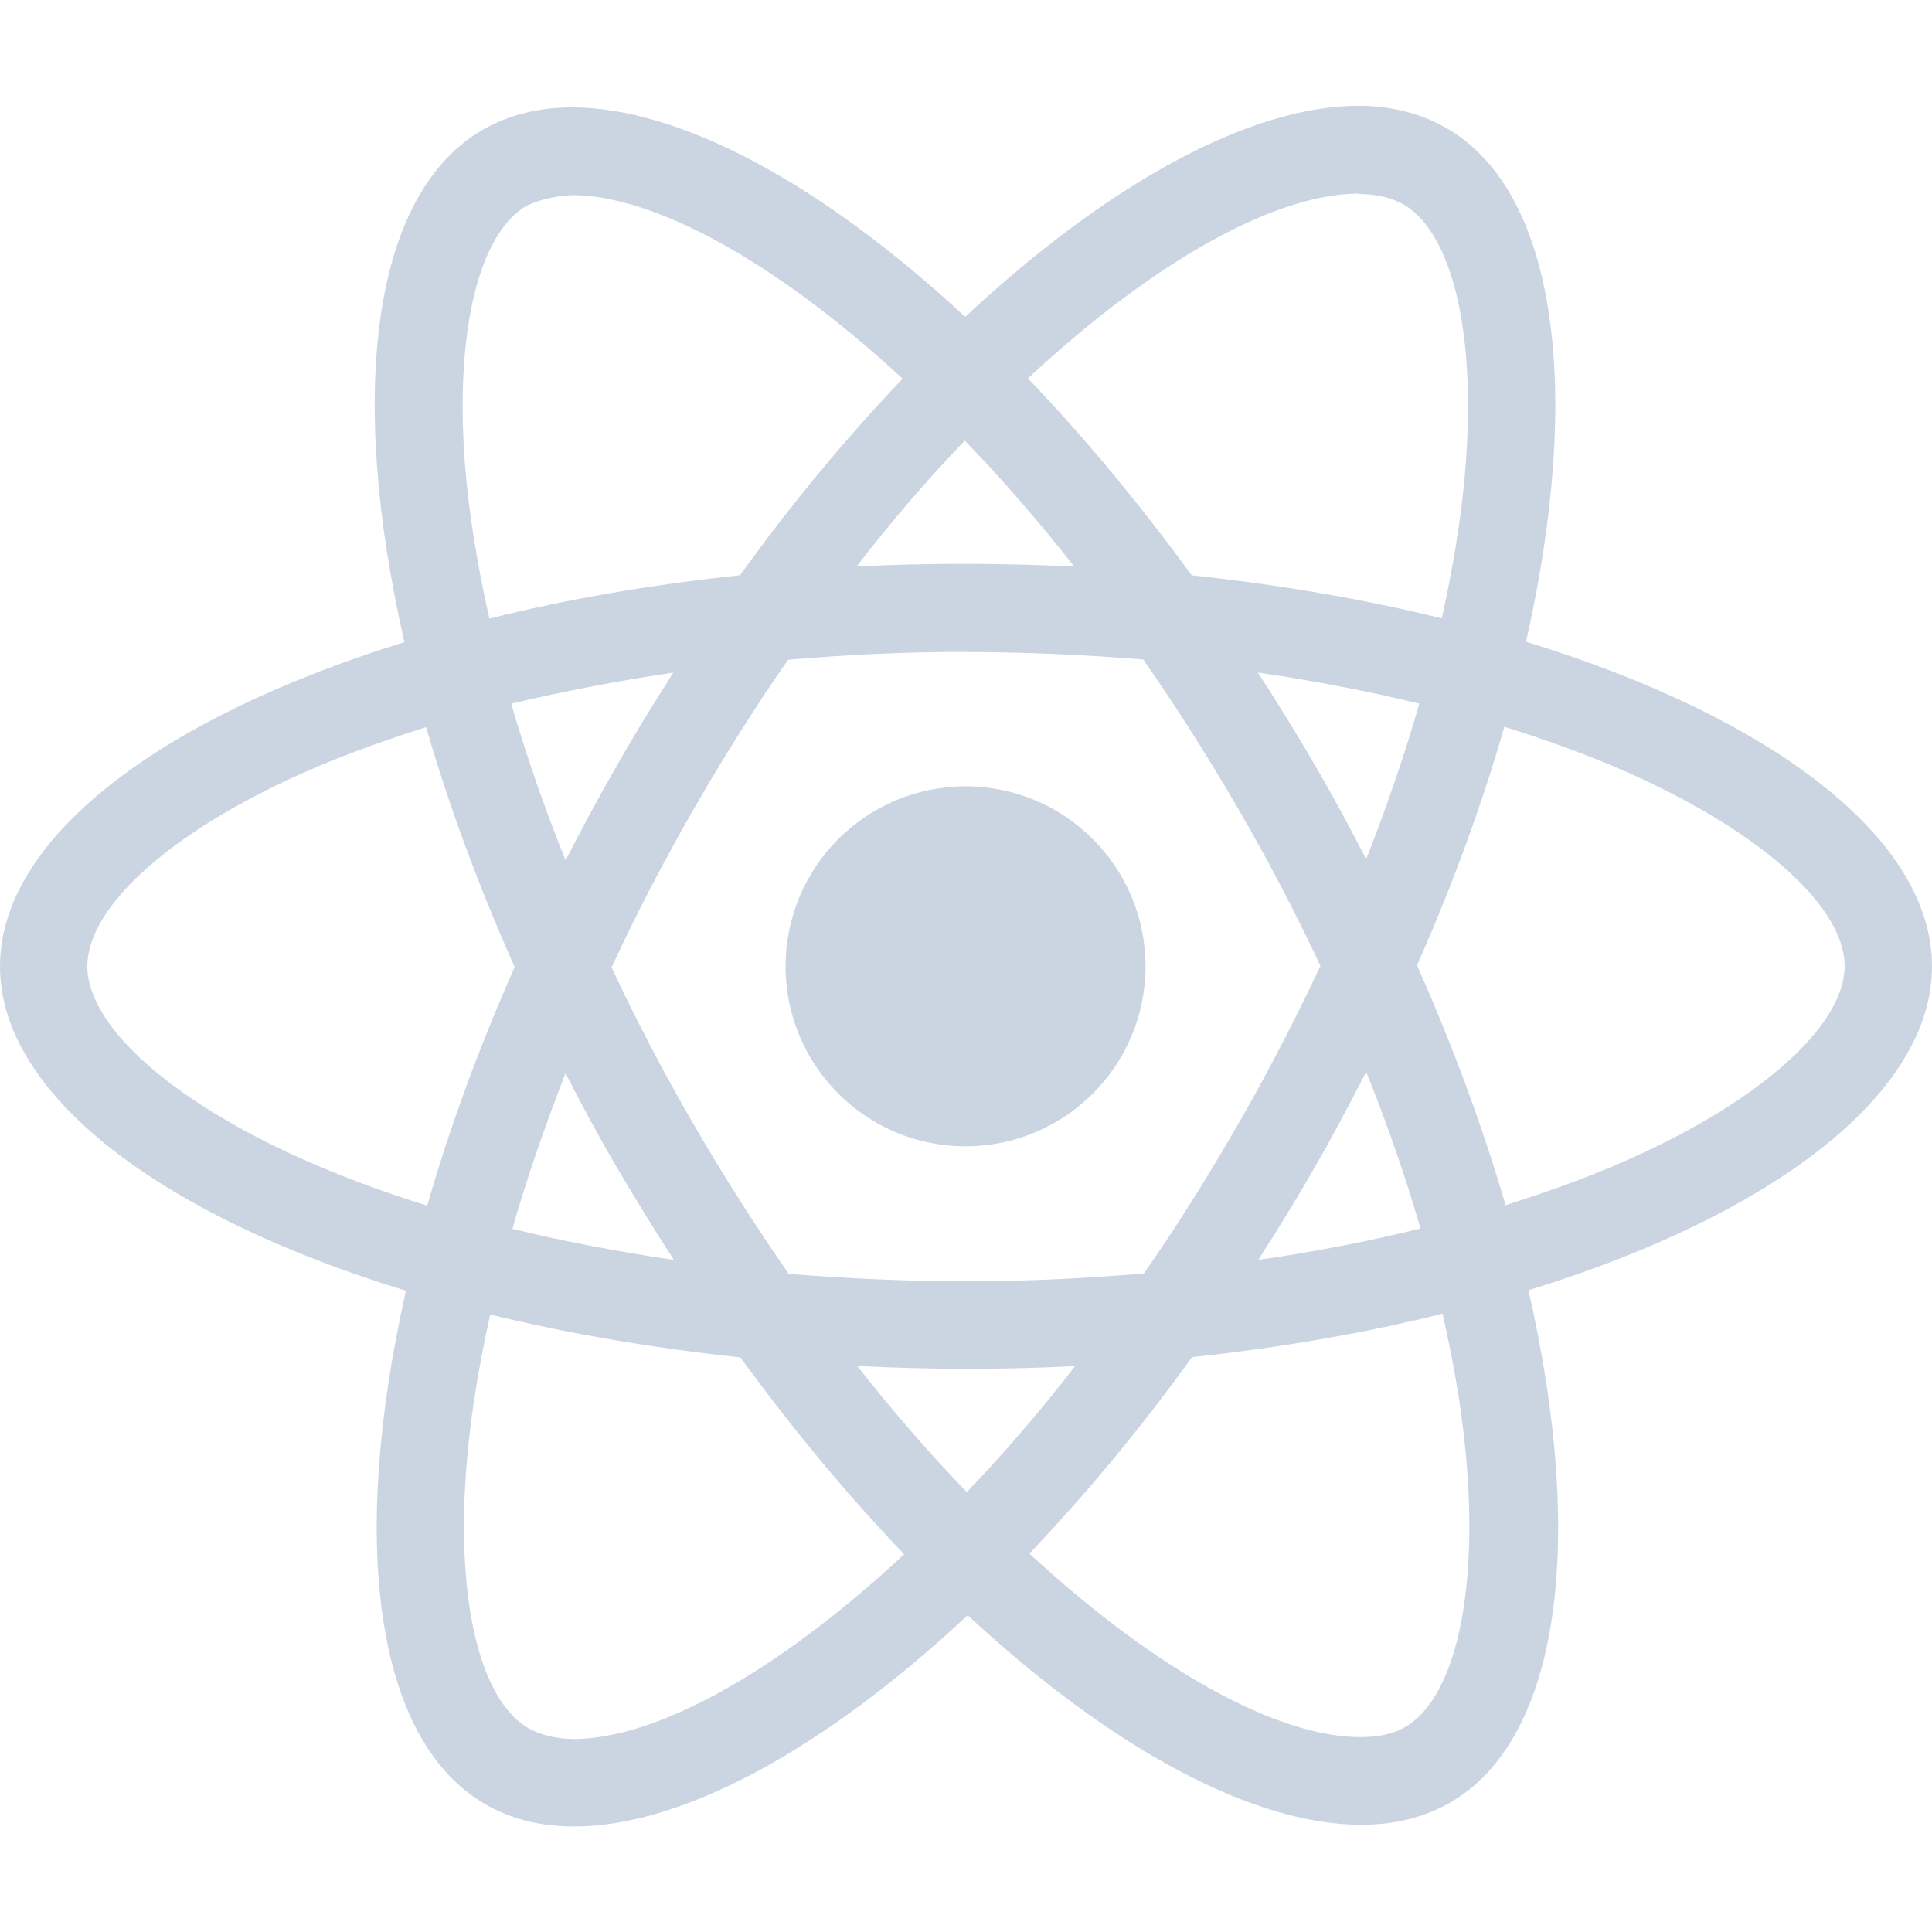
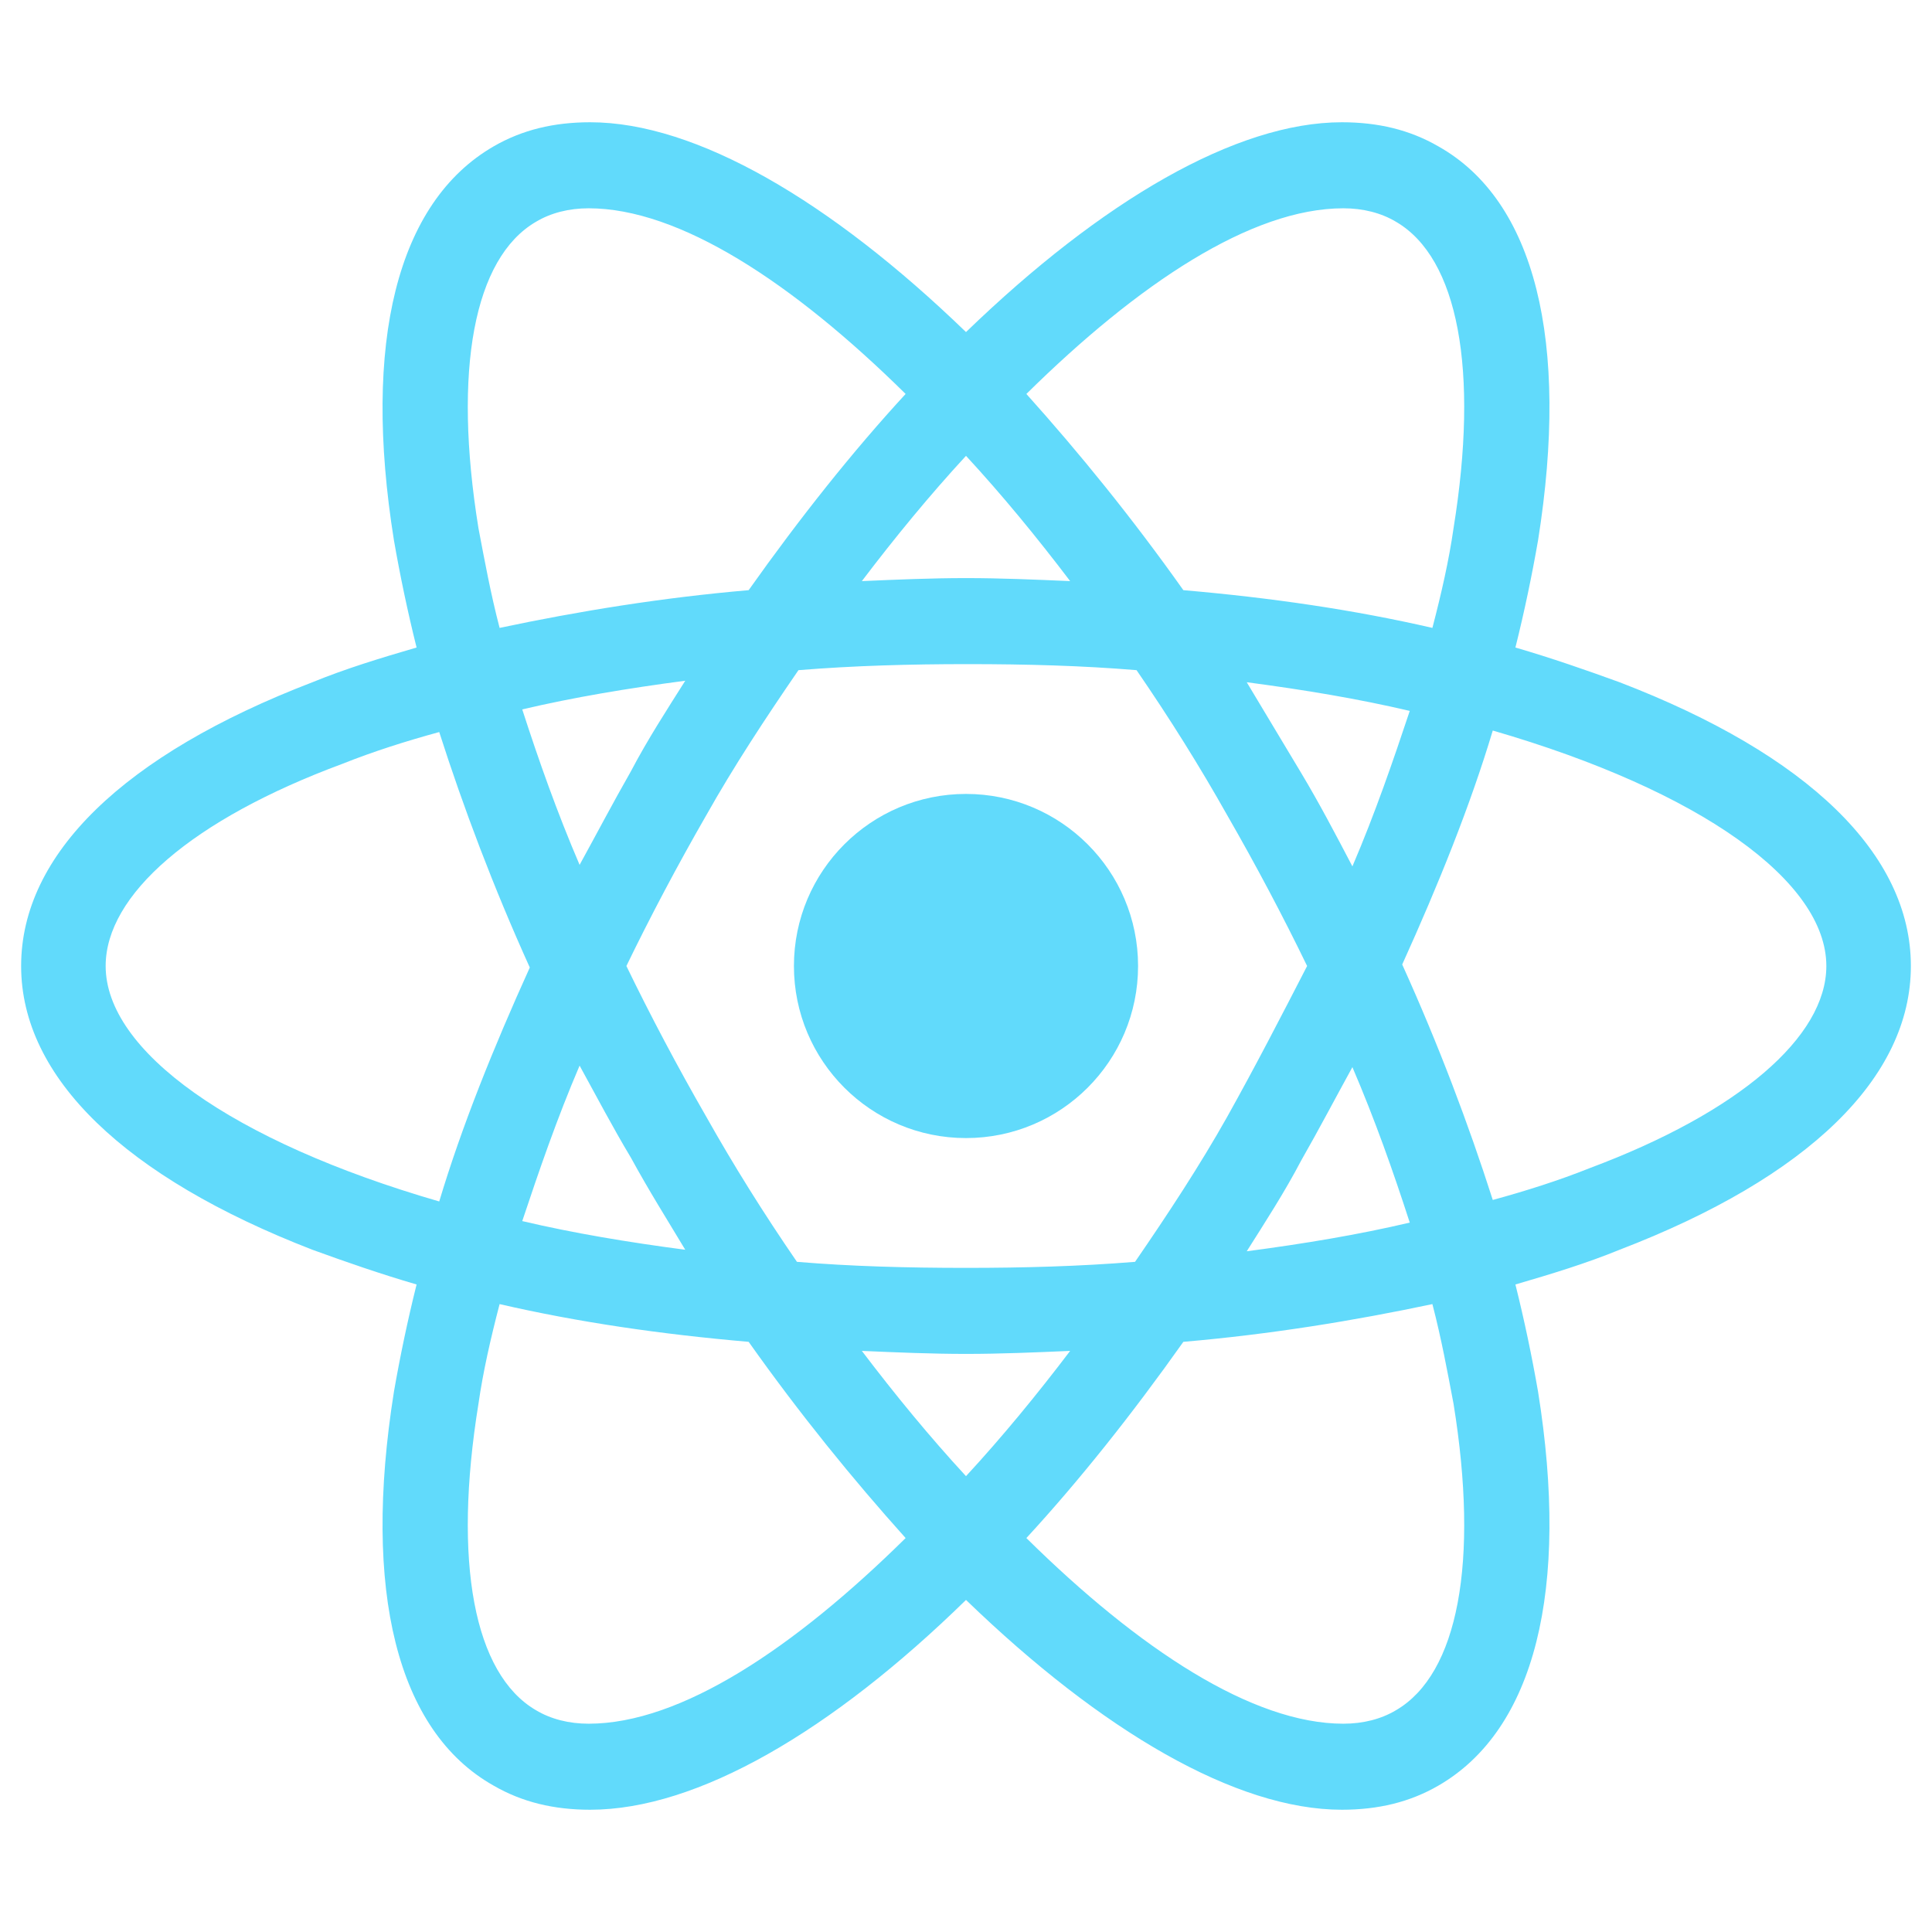
- <svg xmlns="http://www.w3.org/2000/svg" fill="#cbd5e1" role="img" viewBox="0 0 24 24">
-   <path d="M14.23 12.004a2.236 2.236 0 0 1-2.235 2.236 2.236 2.236 0 0 1-2.236-2.236 2.236 2.236 0 0 1 2.235-2.236 2.236 2.236 0 0 1 2.236 2.236zm2.648-10.69c-1.346 0-3.107.96-4.888 2.622-1.78-1.653-3.542-2.602-4.887-2.602-.41 0-.783.093-1.106.278-1.375.793-1.683 3.264-.973 6.365C1.98 8.917 0 10.42 0 12.004c0 1.59 1.99 3.097 5.043 4.03-.704 3.113-.39 5.588.988 6.38.32.187.69.275 1.102.275 1.345 0 3.107-.96 4.888-2.624 1.78 1.654 3.542 2.603 4.887 2.603.41 0 .783-.09 1.106-.275 1.374-.792 1.683-3.263.973-6.365C22.02 15.096 24 13.59 24 12.004c0-1.59-1.99-3.097-5.043-4.032.704-3.11.39-5.587-.988-6.38-.318-.184-.688-.277-1.092-.278zm-.005 1.09v.006c.225 0 .406.044.558.127.666.382.955 1.835.73 3.704-.054.46-.142.945-.25 1.44-.96-.236-2.006-.417-3.107-.534-.66-.905-1.345-1.727-2.035-2.447 1.592-1.48 3.087-2.292 4.105-2.295zm-9.77.02c1.012 0 2.514.808 4.11 2.28-.686.72-1.37 1.537-2.02 2.442-1.107.117-2.154.298-3.113.538-.112-.49-.195-.964-.254-1.42-.23-1.868.054-3.32.714-3.707.19-.09.4-.127.563-.132zm4.882 3.05c.455.468.91.992 1.36 1.564-.44-.02-.89-.034-1.345-.034-.46 0-.915.01-1.36.034.44-.572.895-1.096 1.345-1.565zM12 8.1c.74 0 1.477.034 2.202.093.406.582.802 1.203 1.183 1.86.372.64.71 1.29 1.018 1.946-.308.655-.646 1.31-1.013 1.95-.38.66-.773 1.288-1.18 1.87-.728.063-1.466.098-2.21.098-.74 0-1.477-.035-2.202-.093-.406-.582-.802-1.204-1.183-1.86-.372-.64-.71-1.29-1.018-1.946.303-.657.646-1.313 1.013-1.954.38-.66.773-1.286 1.18-1.868.728-.064 1.466-.098 2.21-.098zm-3.635.254c-.24.377-.48.763-.704 1.16-.225.39-.435.782-.635 1.174-.265-.656-.49-1.31-.676-1.947.64-.15 1.315-.283 2.015-.386zm7.26 0c.695.103 1.365.23 2.006.387-.18.632-.405 1.282-.66 1.933-.2-.39-.41-.783-.64-1.174-.225-.392-.465-.774-.705-1.146zm3.063.675c.484.15.944.317 1.375.498 1.732.74 2.852 1.708 2.852 2.476-.005.768-1.125 1.74-2.857 2.475-.42.18-.88.342-1.355.493-.28-.958-.646-1.956-1.1-2.98.45-1.017.81-2.01 1.085-2.964zm-13.395.004c.278.96.645 1.957 1.1 2.98-.45 1.017-.812 2.01-1.086 2.964-.484-.15-.944-.318-1.37-.5-1.732-.737-2.852-1.706-2.852-2.474 0-.768 1.12-1.742 2.852-2.476.42-.18.88-.342 1.356-.494zm11.678 4.28c.265.657.49 1.312.676 1.948-.64.157-1.316.29-2.016.39.24-.375.48-.762.705-1.158.225-.39.435-.788.636-1.18zm-9.945.02c.2.392.41.783.64 1.175.23.39.465.772.705 1.143-.695-.102-1.365-.23-2.006-.386.18-.63.406-1.282.66-1.933zM17.92 16.32c.112.493.2.968.254 1.423.23 1.868-.054 3.32-.714 3.708-.147.09-.338.128-.563.128-1.012 0-2.514-.807-4.11-2.28.686-.72 1.37-1.536 2.02-2.44 1.107-.118 2.154-.3 3.113-.54zm-11.83.01c.96.234 2.006.415 3.107.532.66.905 1.345 1.727 2.035 2.446-1.595 1.483-3.092 2.295-4.11 2.295-.22-.005-.406-.05-.553-.132-.666-.38-.955-1.834-.73-3.703.054-.46.142-.944.25-1.438zm4.56.64c.44.02.89.034 1.345.034.46 0 .915-.01 1.36-.034-.44.572-.895 1.095-1.345 1.565-.455-.47-.91-.993-1.36-1.565z" />
+ <svg xmlns="http://www.w3.org/2000/svg" viewBox="0 0 128 128">
+   <g fill="#61DAFB">
+     <circle cx="64" cy="64" r="11.4" />
+     <path d="M107.3 45.2c-2.2-.8-4.5-1.6-6.9-2.3.6-2.4 1.1-4.8 1.5-7.1 2.1-13.2-.2-22.5-6.6-26.1-1.9-1.1-4-1.6-6.4-1.6-7 0-15.9 5.2-24.9 13.9-9-8.7-17.9-13.9-24.9-13.9-2.4 0-4.5.5-6.4 1.6-6.4 3.7-8.7 13-6.6 26.1.4 2.3.9 4.7 1.5 7.1-2.4.7-4.7 1.4-6.9 2.3C8.2 50 1.4 56.6 1.4 64s6.9 14 19.3 18.8c2.2.8 4.5 1.6 6.9 2.3-.6 2.4-1.1 4.8-1.5 7.1-2.1 13.2.2 22.5 6.6 26.1 1.9 1.1 4 1.6 6.4 1.6 7.1 0 16-5.2 24.9-13.9 9 8.7 17.9 13.9 24.9 13.9 2.4 0 4.5-.5 6.4-1.6 6.4-3.7 8.7-13 6.6-26.1-.4-2.3-.9-4.7-1.5-7.1 2.4-.7 4.7-1.4 6.9-2.3 12.5-4.8 19.3-11.4 19.3-18.8s-6.8-14-19.3-18.8zM92.5 14.7c4.1 2.4 5.5 9.8 3.8 20.3-.3 2.1-.8 4.3-1.4 6.6-5.2-1.2-10.7-2-16.5-2.5-3.4-4.8-6.9-9.1-10.4-13 7.4-7.3 14.9-12.3 21-12.3 1.3 0 2.5.3 3.5.9zM81.3 74c-1.8 3.2-3.9 6.4-6.1 9.6-3.7.3-7.4.4-11.2.4-3.9 0-7.6-.1-11.2-.4-2.2-3.2-4.2-6.4-6-9.6-1.9-3.3-3.7-6.7-5.3-10 1.6-3.3 3.4-6.7 5.3-10 1.8-3.2 3.9-6.4 6.1-9.6 3.7-.3 7.4-.4 11.2-.4 3.9 0 7.6.1 11.2.4 2.2 3.2 4.2 6.4 6 9.6 1.9 3.3 3.7 6.7 5.3 10-1.7 3.3-3.4 6.6-5.3 10zm8.3-3.3c1.5 3.5 2.7 6.9 3.8 10.3-3.4.8-7 1.4-10.8 1.9 1.2-1.9 2.5-3.9 3.6-6 1.2-2.1 2.3-4.2 3.4-6.2zM64 97.8c-2.4-2.6-4.7-5.4-6.9-8.3 2.3.1 4.6.2 6.9.2 2.3 0 4.6-.1 6.9-.2-2.2 2.9-4.5 5.7-6.9 8.3zm-18.6-15c-3.8-.5-7.4-1.1-10.8-1.9 1.1-3.3 2.3-6.8 3.8-10.3 1.1 2 2.2 4.1 3.4 6.1 1.2 2.2 2.4 4.1 3.6 6.1zm-7-25.5c-1.5-3.5-2.7-6.9-3.8-10.3 3.4-.8 7-1.4 10.8-1.9-1.2 1.9-2.5 3.9-3.6 6-1.2 2.1-2.3 4.2-3.4 6.2zM64 30.2c2.4 2.6 4.7 5.4 6.9 8.3-2.3-.1-4.6-.2-6.9-.2-2.3 0-4.6.1-6.9.2 2.2-2.9 4.5-5.7 6.9-8.3zm22.2 21l-3.6-6c3.8.5 7.4 1.1 10.8 1.9-1.1 3.3-2.3 6.8-3.8 10.3-1.1-2.1-2.2-4.2-3.4-6.2zM31.7 35c-1.7-10.5-.3-17.9 3.8-20.3 1-.6 2.2-.9 3.5-.9 6 0 13.5 4.9 21 12.3-3.5 3.8-7 8.2-10.4 13-5.8.5-11.3 1.4-16.5 2.5-.6-2.3-1-4.5-1.4-6.6zM7 64c0-4.7 5.7-9.7 15.7-13.4 2-.8 4.2-1.5 6.4-2.1 1.6 5 3.6 10.3 6 15.6-2.4 5.3-4.5 10.5-6 15.5C15.3 75.6 7 69.6 7 64zm28.5 49.3c-4.1-2.4-5.5-9.8-3.8-20.3.3-2.1.8-4.3 1.4-6.6 5.2 1.2 10.7 2 16.5 2.5 3.4 4.8 6.9 9.1 10.4 13-7.4 7.3-14.9 12.3-21 12.3-1.3 0-2.5-.3-3.5-.9zM96.3 93c1.7 10.5.3 17.9-3.8 20.3-1 .6-2.2.9-3.5.9-6 0-13.5-4.9-21-12.3 3.5-3.8 7-8.2 10.4-13 5.8-.5 11.3-1.4 16.5-2.5.6 2.3 1 4.5 1.4 6.6zm9-15.6c-2 .8-4.2 1.5-6.4 2.1-1.6-5-3.6-10.3-6-15.6 2.4-5.3 4.5-10.5 6-15.5 13.8 4 22.1 10 22.1 15.6 0 4.7-5.8 9.7-15.7 13.4z" />
+   </g>
</svg>
